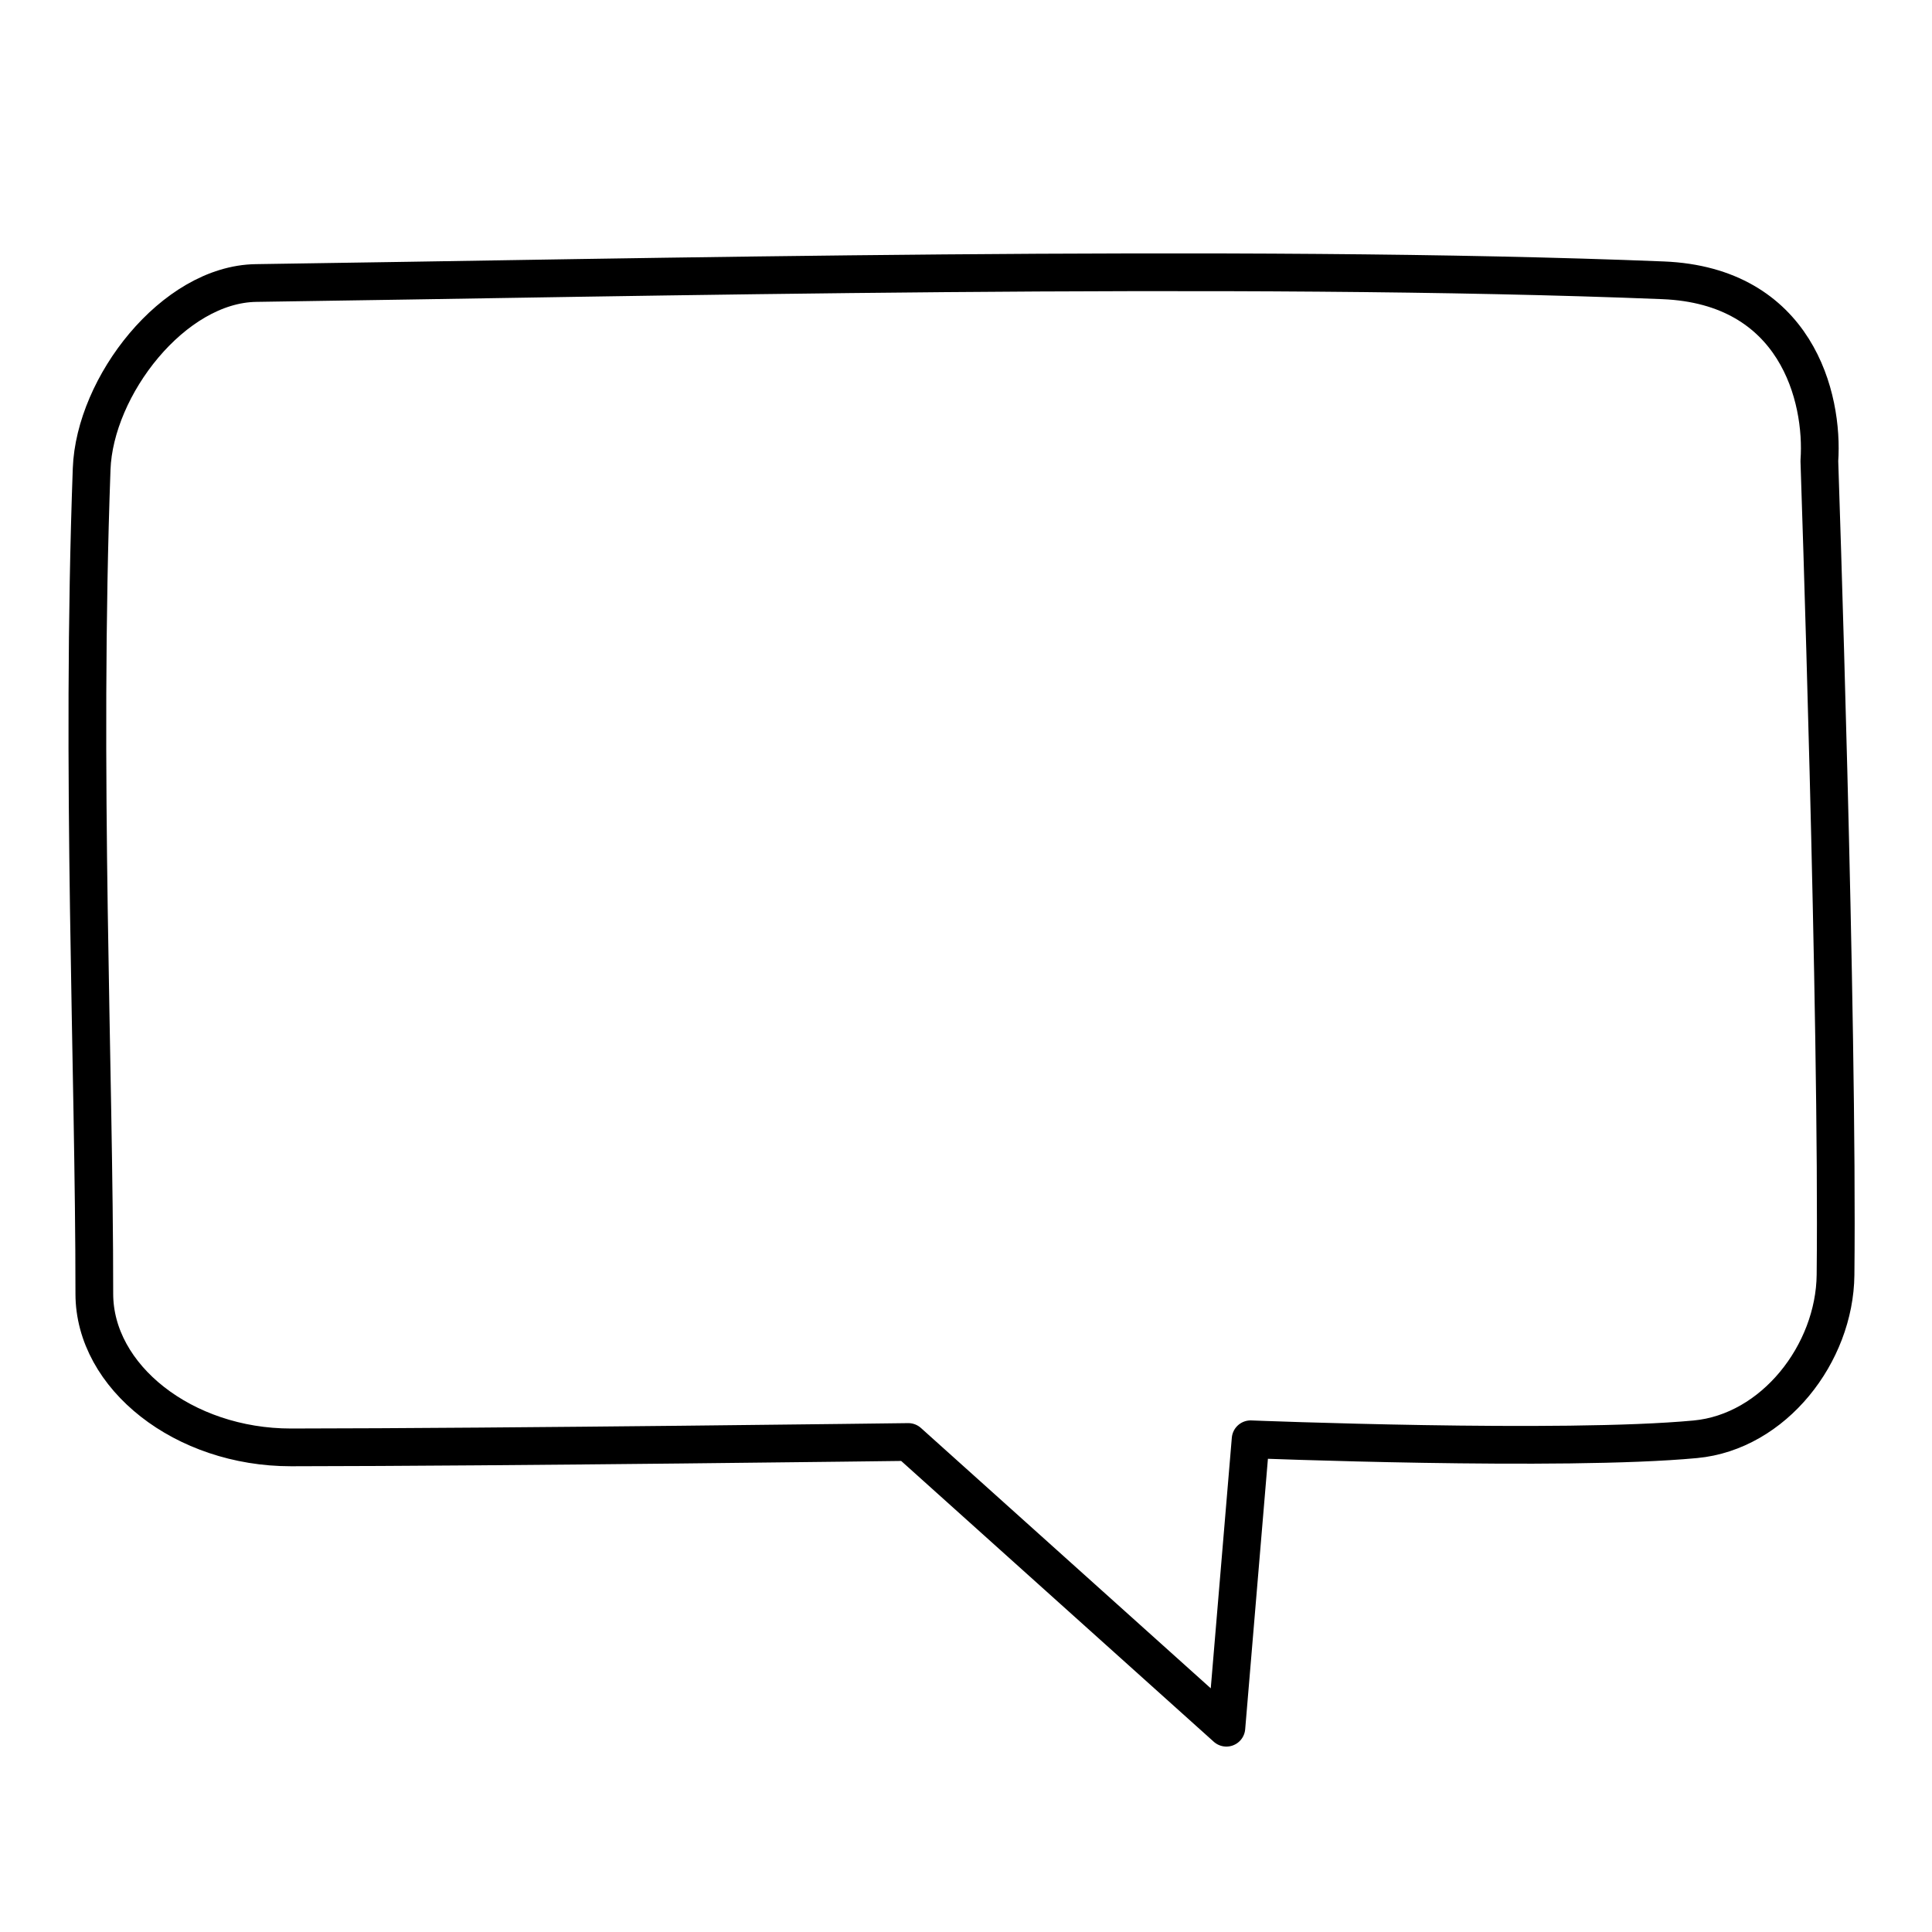
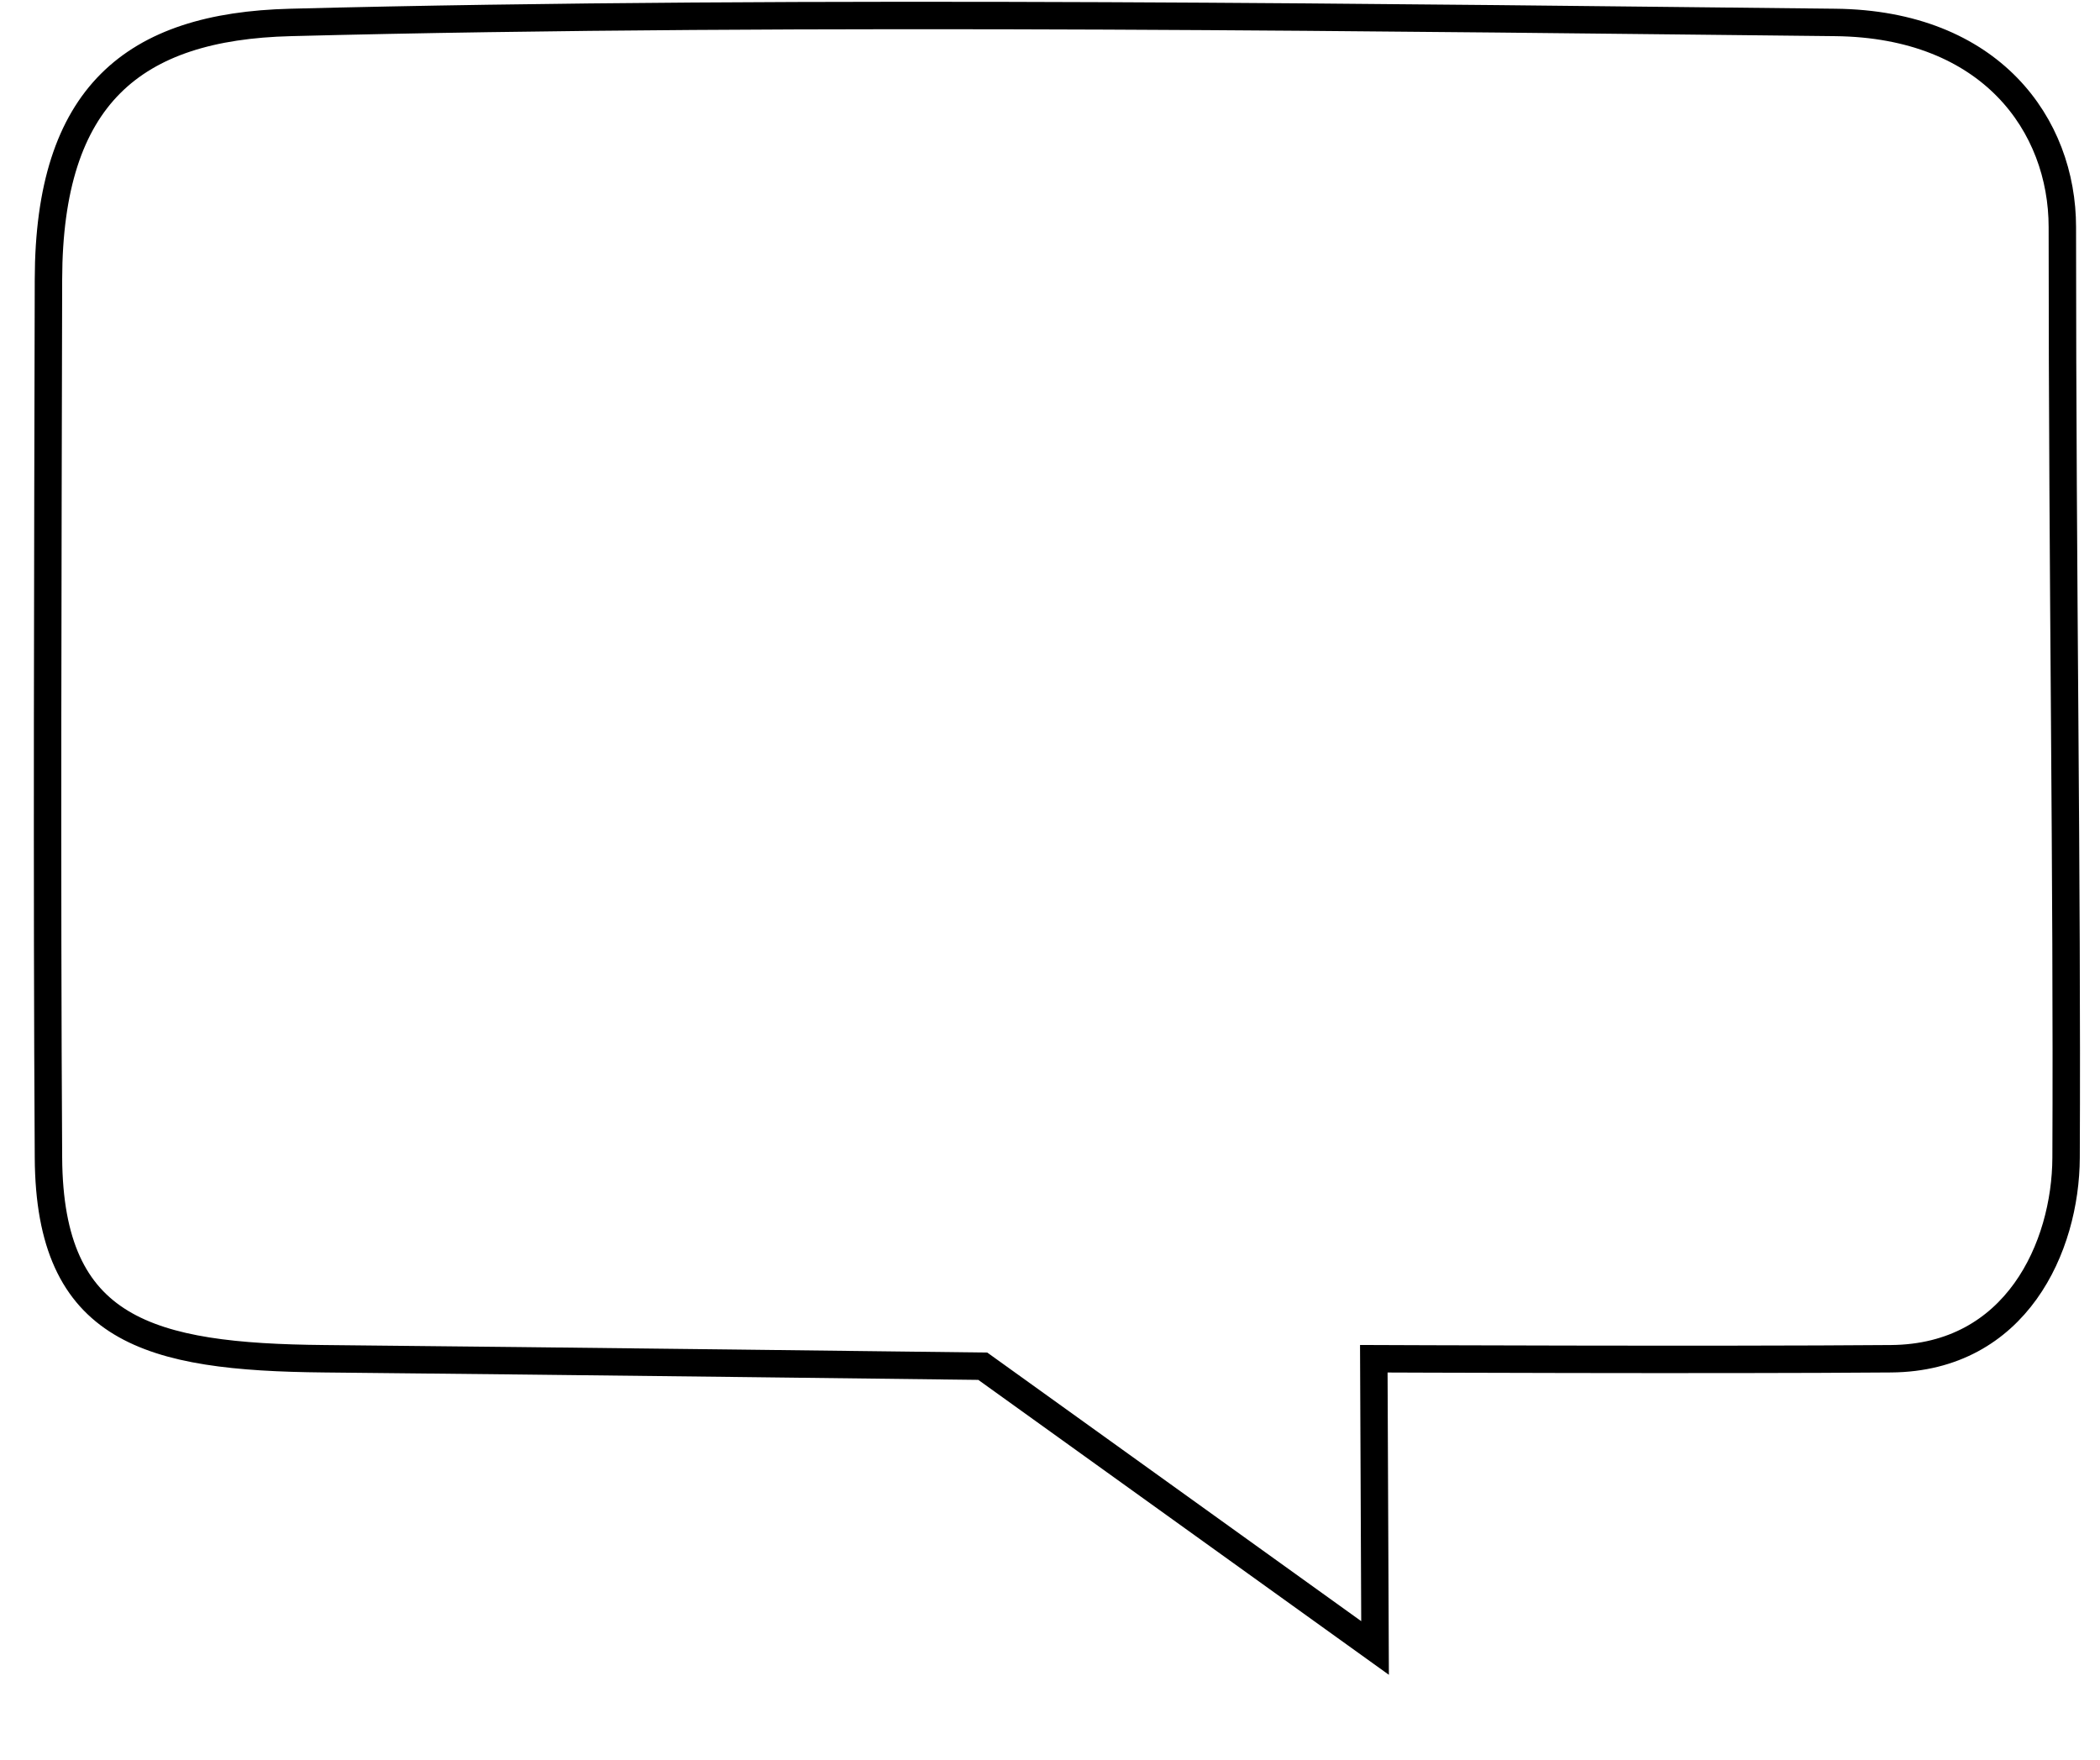
- <svg xmlns="http://www.w3.org/2000/svg" width="256" height="256" viewBox="0 0 67.733 67.733" version="1.1" id="svg8">
+ <svg xmlns="http://www.w3.org/2000/svg" width="38.2" height="32" viewBox="0 0 10.107 8.467" version="1.1" id="svg8">
  <defs id="defs2" />
  <g id="layer1" style="display:inline">
-     <path style="fill:none;stroke:#000000;stroke-width:1.323;stroke-linecap:butt;stroke-linejoin:round;stroke-miterlimit:4;stroke-dasharray:none;stroke-opacity:1" d="M 42.995,60.571 31.844,50.554 c 0,0 -14.069,0.183 -21.639,0.189 C 6.439,50.746 3.307,48.274 3.307,45.357 3.308,37.427 2.827,27.057 3.213,16.442 3.318,13.543 6.076,9.963 8.977,9.922 22.269,9.735 43.52,9.231 58.303,9.827 c 4.672,0.188 5.635,4.102 5.481,6.331 0,0 0.663,19.523 0.567,28.537 -0.029,2.76 -2.166,5.507 -4.914,5.764 -4.661,0.437 -15.592,1e-6 -15.592,1e-6 z" id="path869" />
+     <path style="fill:none;stroke:#000000;stroke-width:0.132;stroke-linecap:butt;stroke-linejoin:miter;stroke-miterlimit:4;stroke-dasharray:none;stroke-opacity:1" d="M 6.618,7.931 4.73,6.575 c 0,0 -2.115,-0.026 -3.171,-0.036 -0.842,-0.008 -1.321,-0.134 -1.326,-0.967 -0.008,-1.321 -0.003,-2.871 0,-4.228 0.002,-0.883 0.407,-1.217 1.165,-1.236 2.478,-0.064 5.501,-0.02 7.435,0 0.75,0.008 1.093,0.495 1.093,0.985 1.612e-4,1.756 0.024,3.105 0.018,4.479 -0.002,0.428 -0.239,0.962 -0.842,0.967 -0.84,0.007 -2.49,0 -2.49,0 z" id="path854" />
  </g>
</svg>
